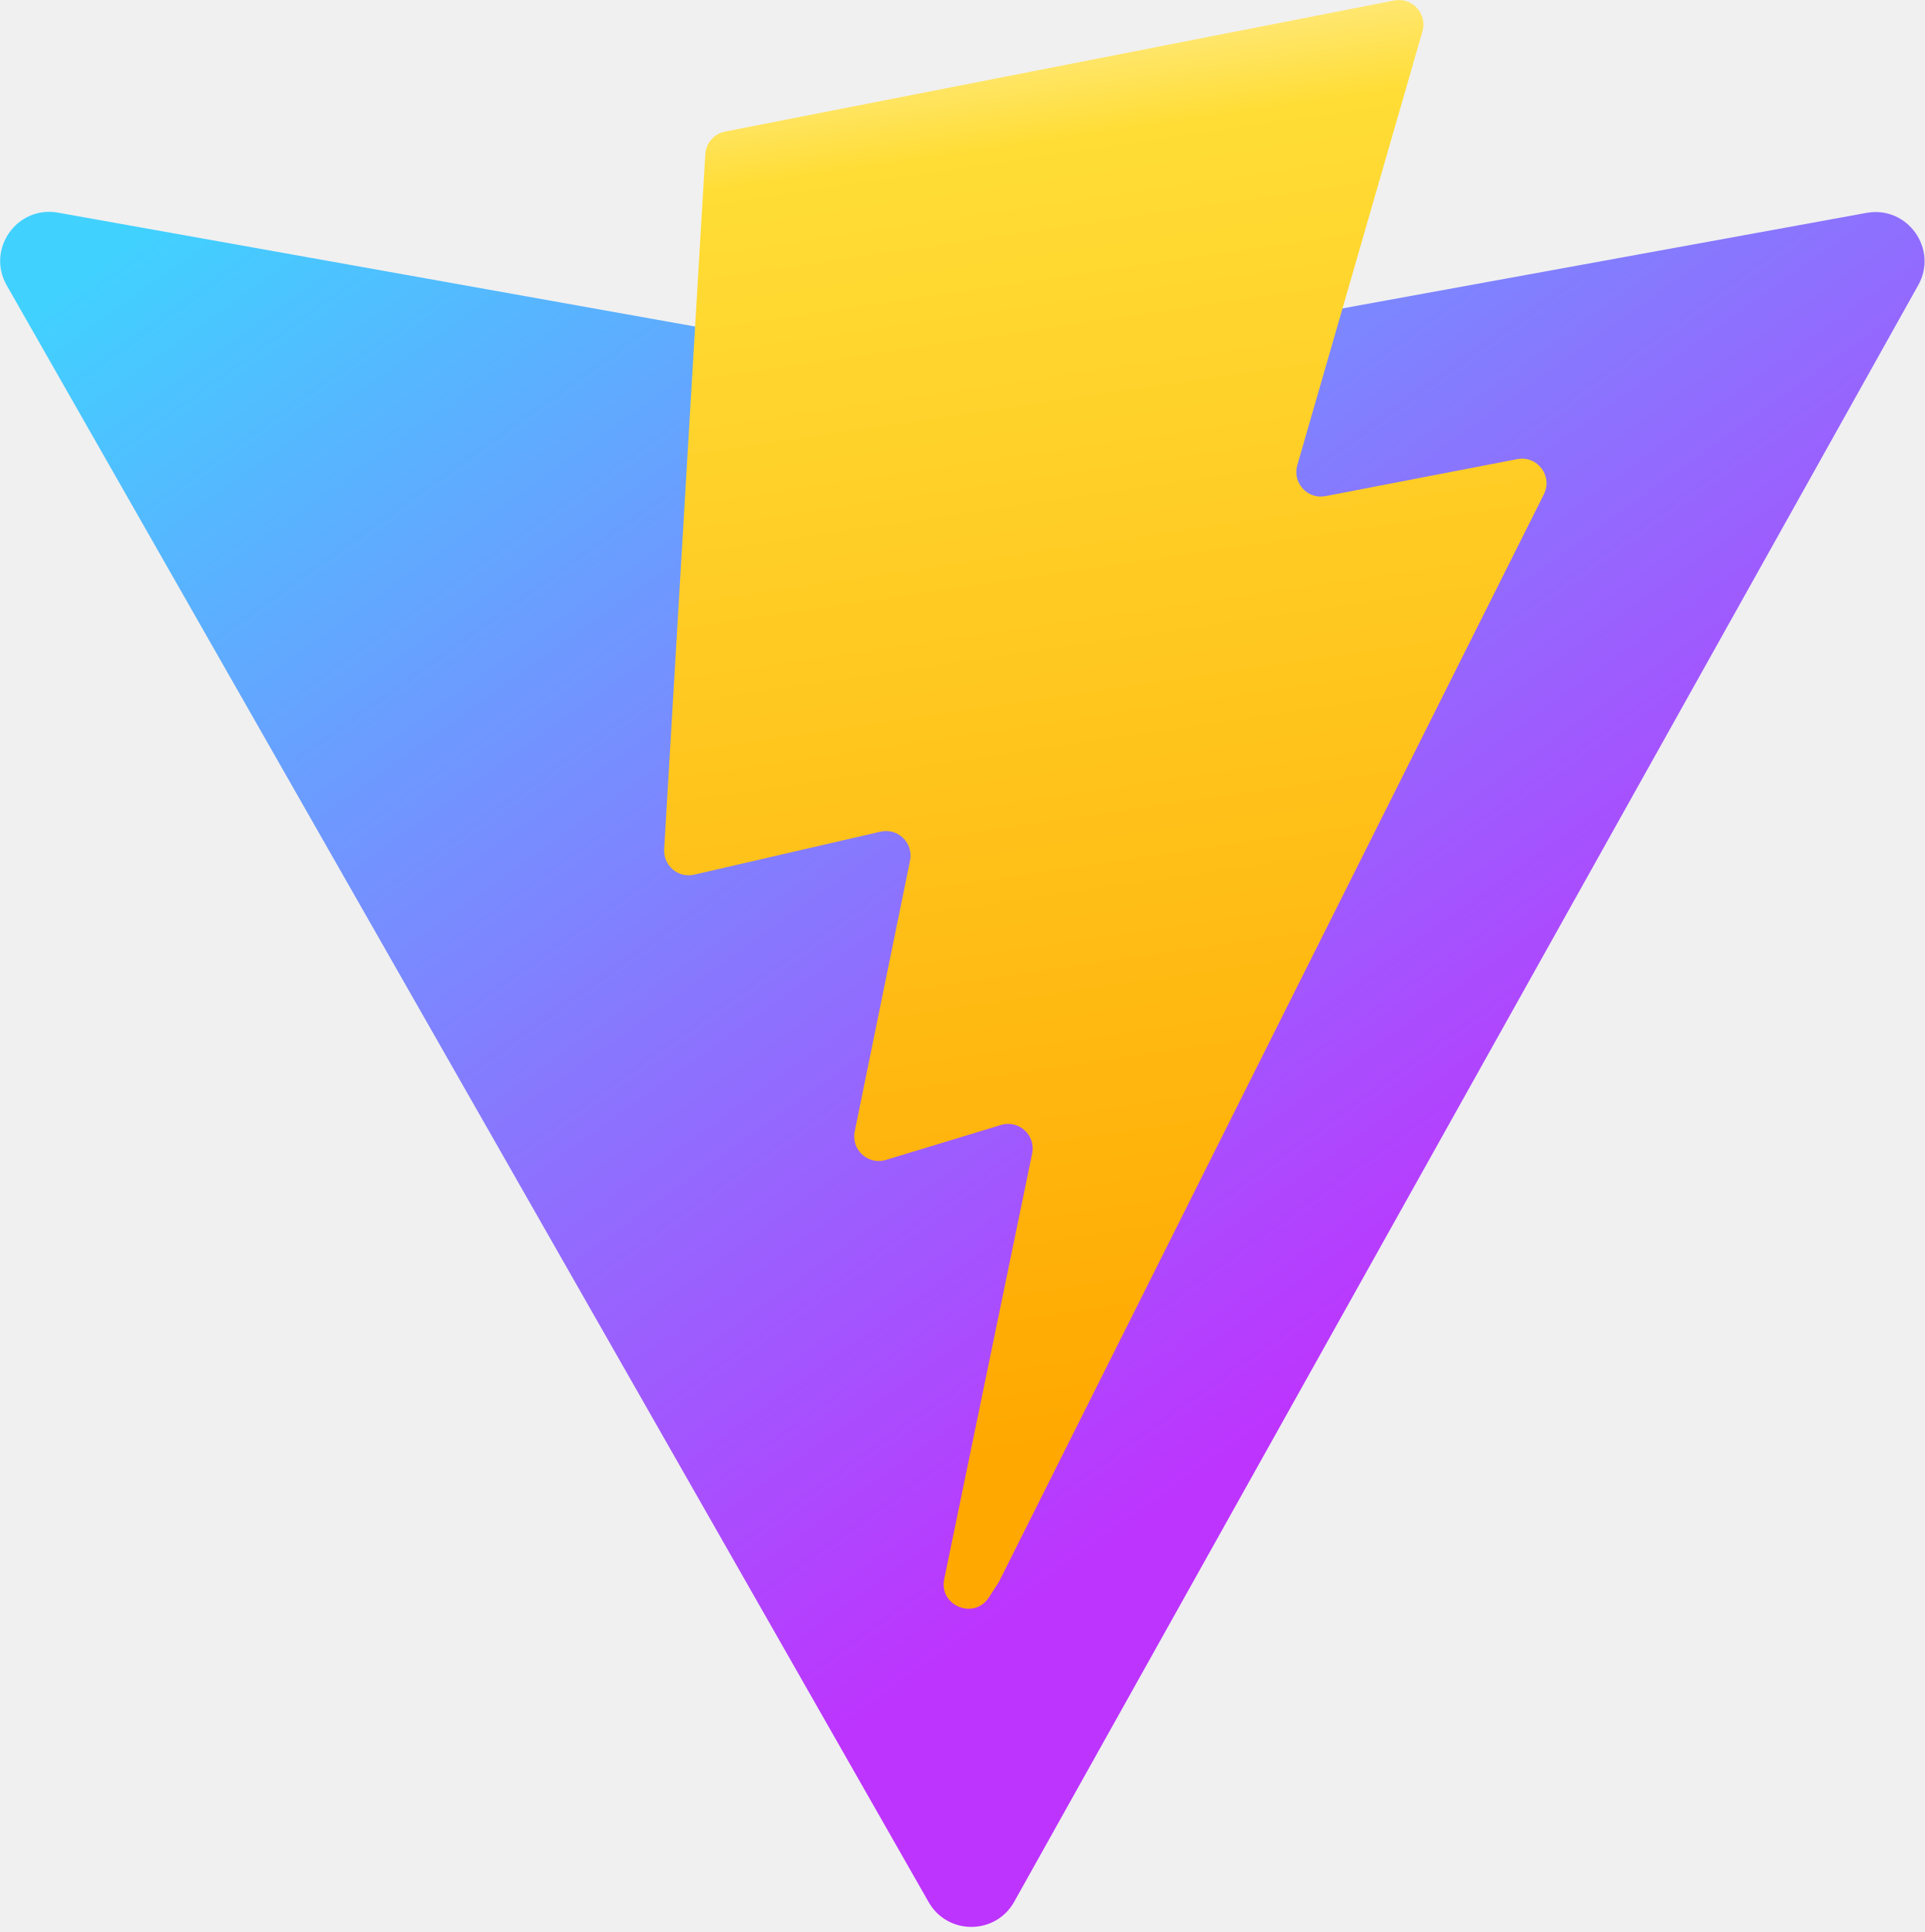
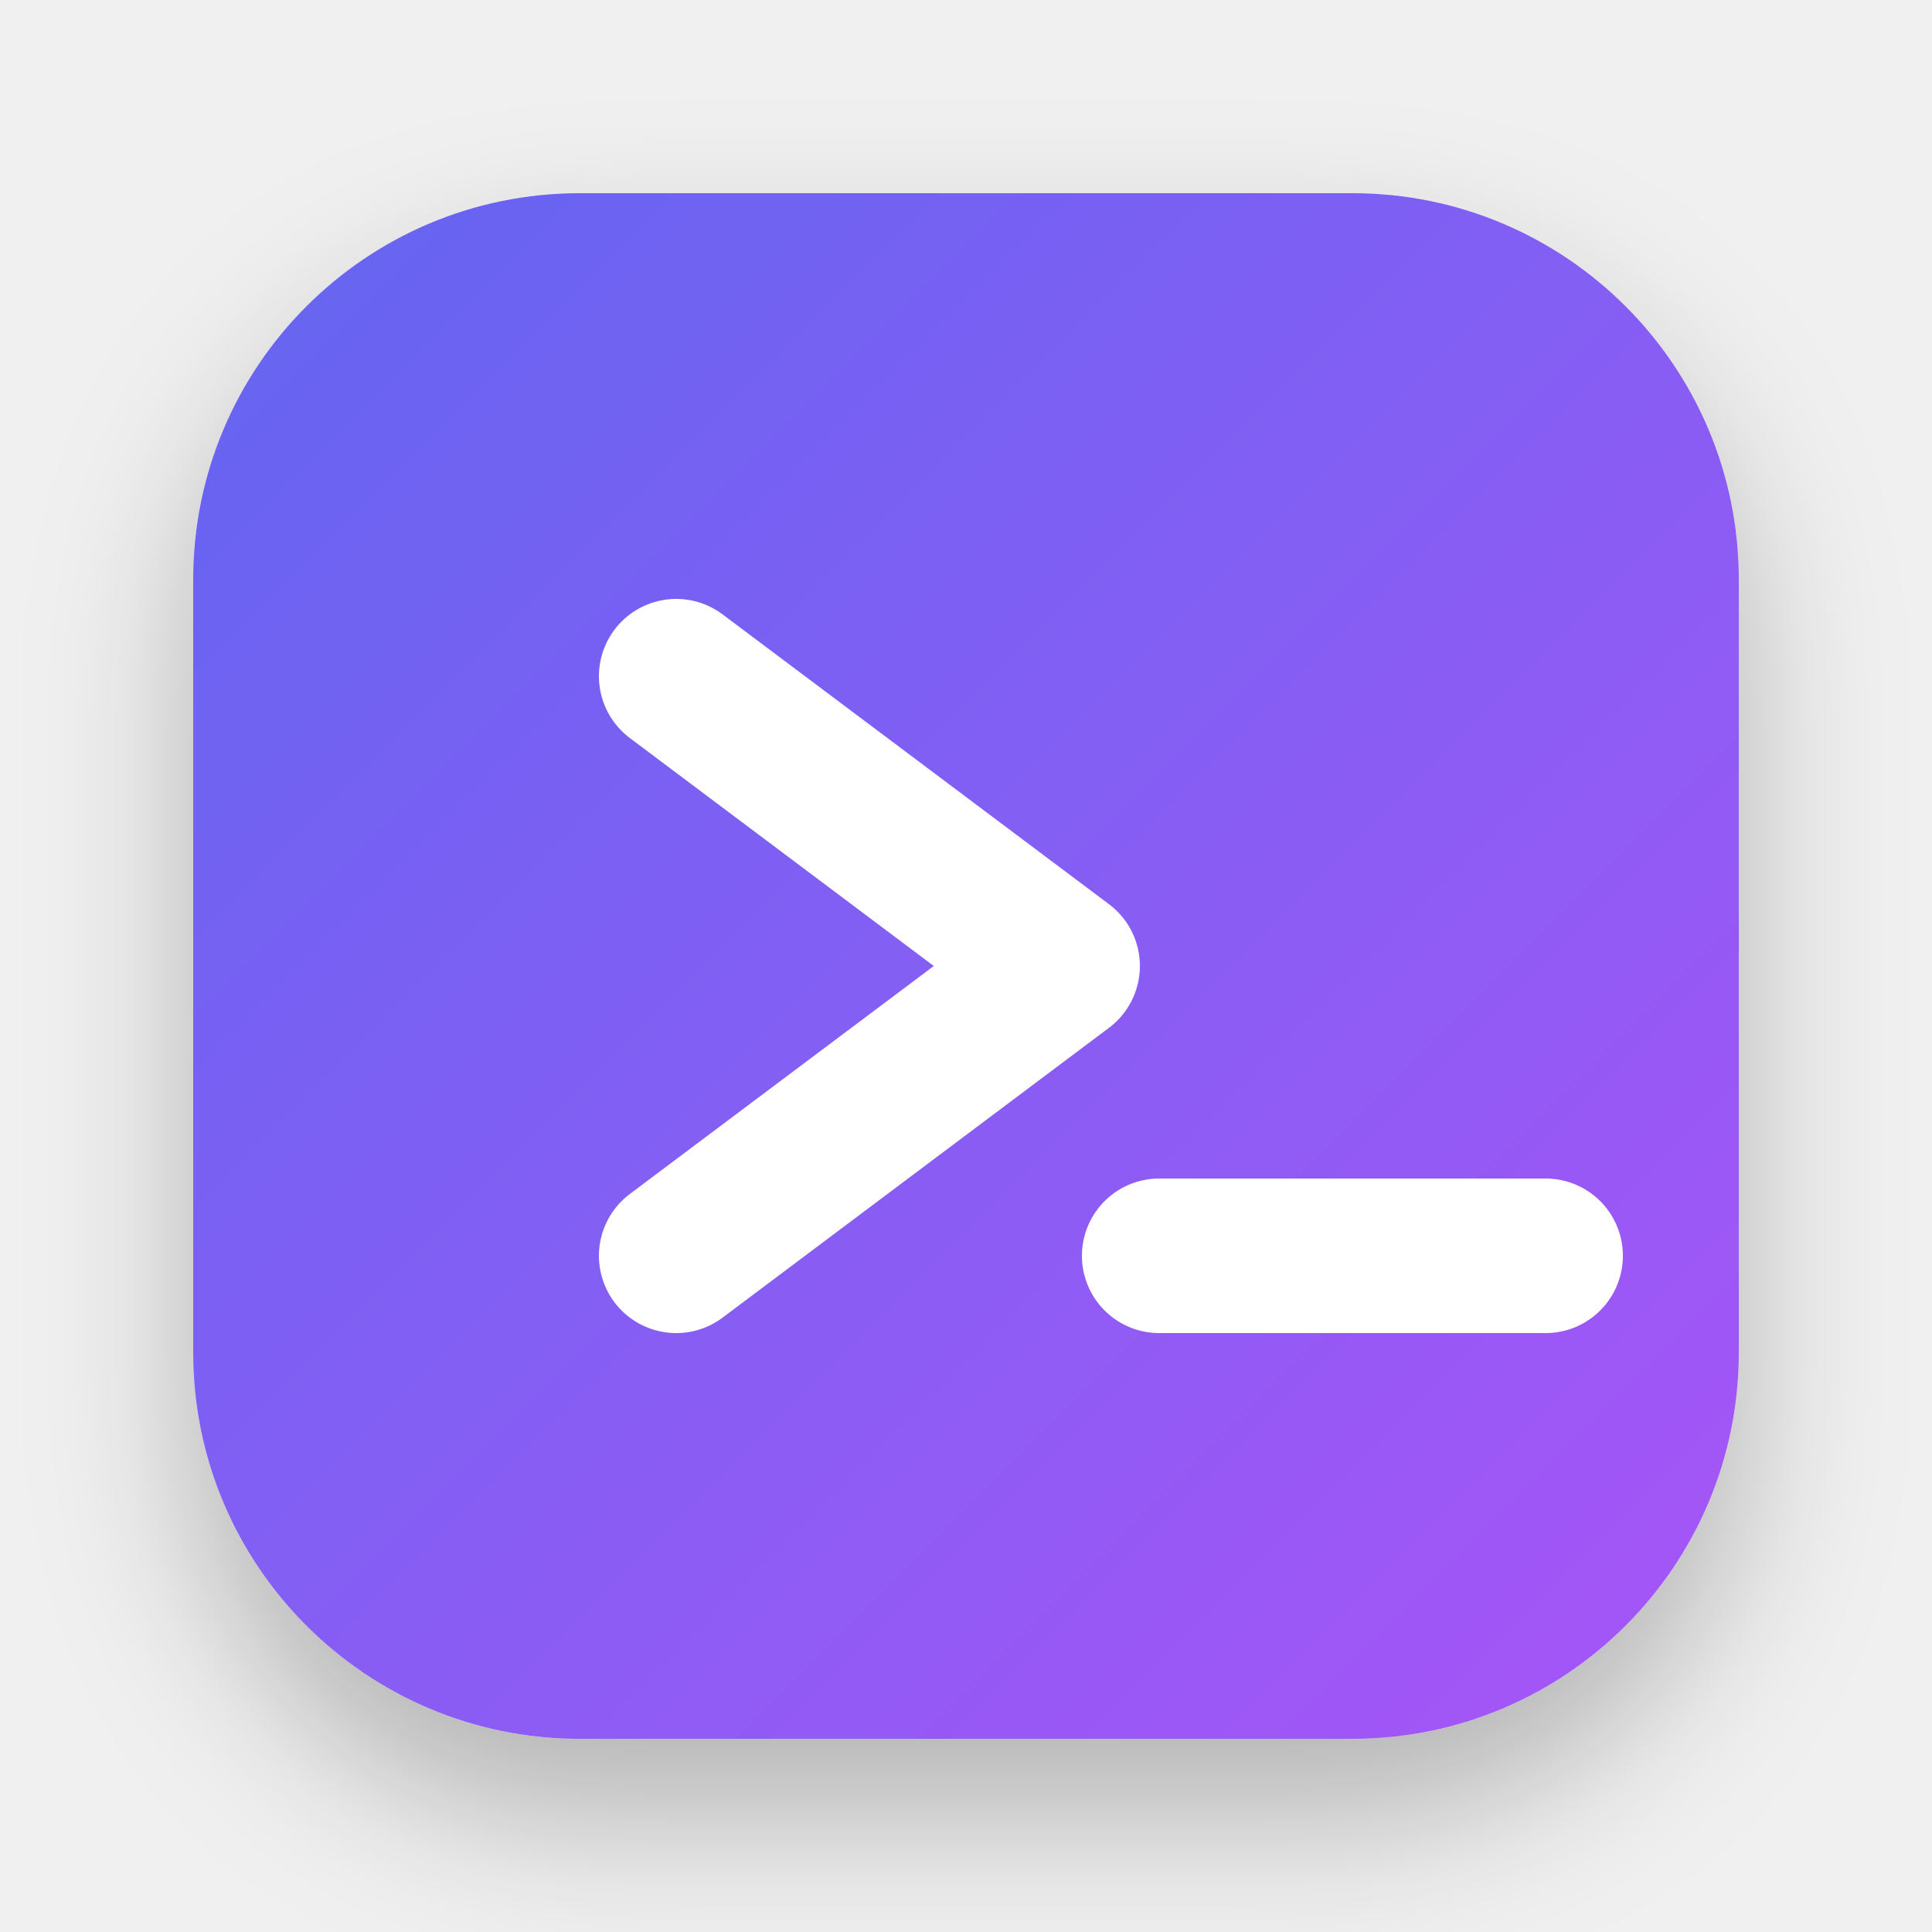
- <svg xmlns="http://www.w3.org/2000/svg" aria-hidden="true" role="img" class="iconify iconify--logos" width="31.88" height="32" preserveAspectRatio="xMidYMid meet" viewBox="0 0 256 257">
+ <svg xmlns="http://www.w3.org/2000/svg" viewBox="0 0 100 100" fill="none">
  <defs>
-     <linearGradient id="IconifyId1813088fe1fbc01fb466" x1="-.828%" x2="57.636%" y1="7.652%" y2="78.411%">
-       <stop offset="0%" stop-color="#41D1FF" />
-       <stop offset="100%" stop-color="#BD34FE" />
+     <linearGradient id="grad1" x1="0%" y1="0%" x2="100%" y2="100%">
+       <stop offset="0%" style="stop-color:#6366f1;stop-opacity:1" />
+       <stop offset="100%" style="stop-color:#a855f7;stop-opacity:1" />
    </linearGradient>
-     <linearGradient id="IconifyId1813088fe1fbc01fb467" x1="43.376%" x2="50.316%" y1="2.242%" y2="89.03%">
-       <stop offset="0%" stop-color="#FFEA83" />
-       <stop offset="8.333%" stop-color="#FFDD35" />
-       <stop offset="100%" stop-color="#FFA800" />
-     </linearGradient>
+     <filter id="shadow" x="-50%" y="-50%" width="200%" height="200%">
+       <feDropShadow dx="0" dy="4" stdDeviation="4" flood-color="rgba(0,0,0,0.25)" />
+     </filter>
  </defs>
-   <path fill="url(#IconifyId1813088fe1fbc01fb466)" d="M255.153 37.938L134.897 252.976c-2.483 4.44-8.862 4.466-11.382.048L.875 37.958c-2.746-4.814 1.371-10.646 6.827-9.67l120.385 21.517a6.537 6.537 0 0 0 2.322-.004l117.867-21.483c5.438-.991 9.574 4.796 6.877 9.62Z" />
-   <path fill="url(#IconifyId1813088fe1fbc01fb467)" d="M185.432.063L96.44 17.501a3.268 3.268 0 0 0-2.634 3.014l-5.474 92.456a3.268 3.268 0 0 0 3.997 3.378l24.777-5.718c2.318-.535 4.413 1.507 3.936 3.838l-7.361 36.047c-.495 2.426 1.782 4.5 4.151 3.78l15.304-4.649c2.372-.72 4.652 1.36 4.15 3.788l-11.698 56.621c-.732 3.542 3.979 5.473 5.943 2.437l1.313-2.028l72.516-144.72c1.215-2.423-.88-5.186-3.54-4.672l-25.505 4.922c-2.396.462-4.435-1.77-3.759-4.114l16.646-57.705c.677-2.35-1.37-4.583-3.769-4.113Z" />
+   <rect x="10" y="10" width="80" height="80" rx="20" fill="url(#grad1)" filter="url(#shadow)" />
+   <path d="M35 35 L55 50 L35 65" stroke="white" stroke-width="8" stroke-linecap="round" stroke-linejoin="round" />
+   <line x1="60" y1="65" x2="80" y2="65" stroke="white" stroke-width="8" stroke-linecap="round" />
</svg>
